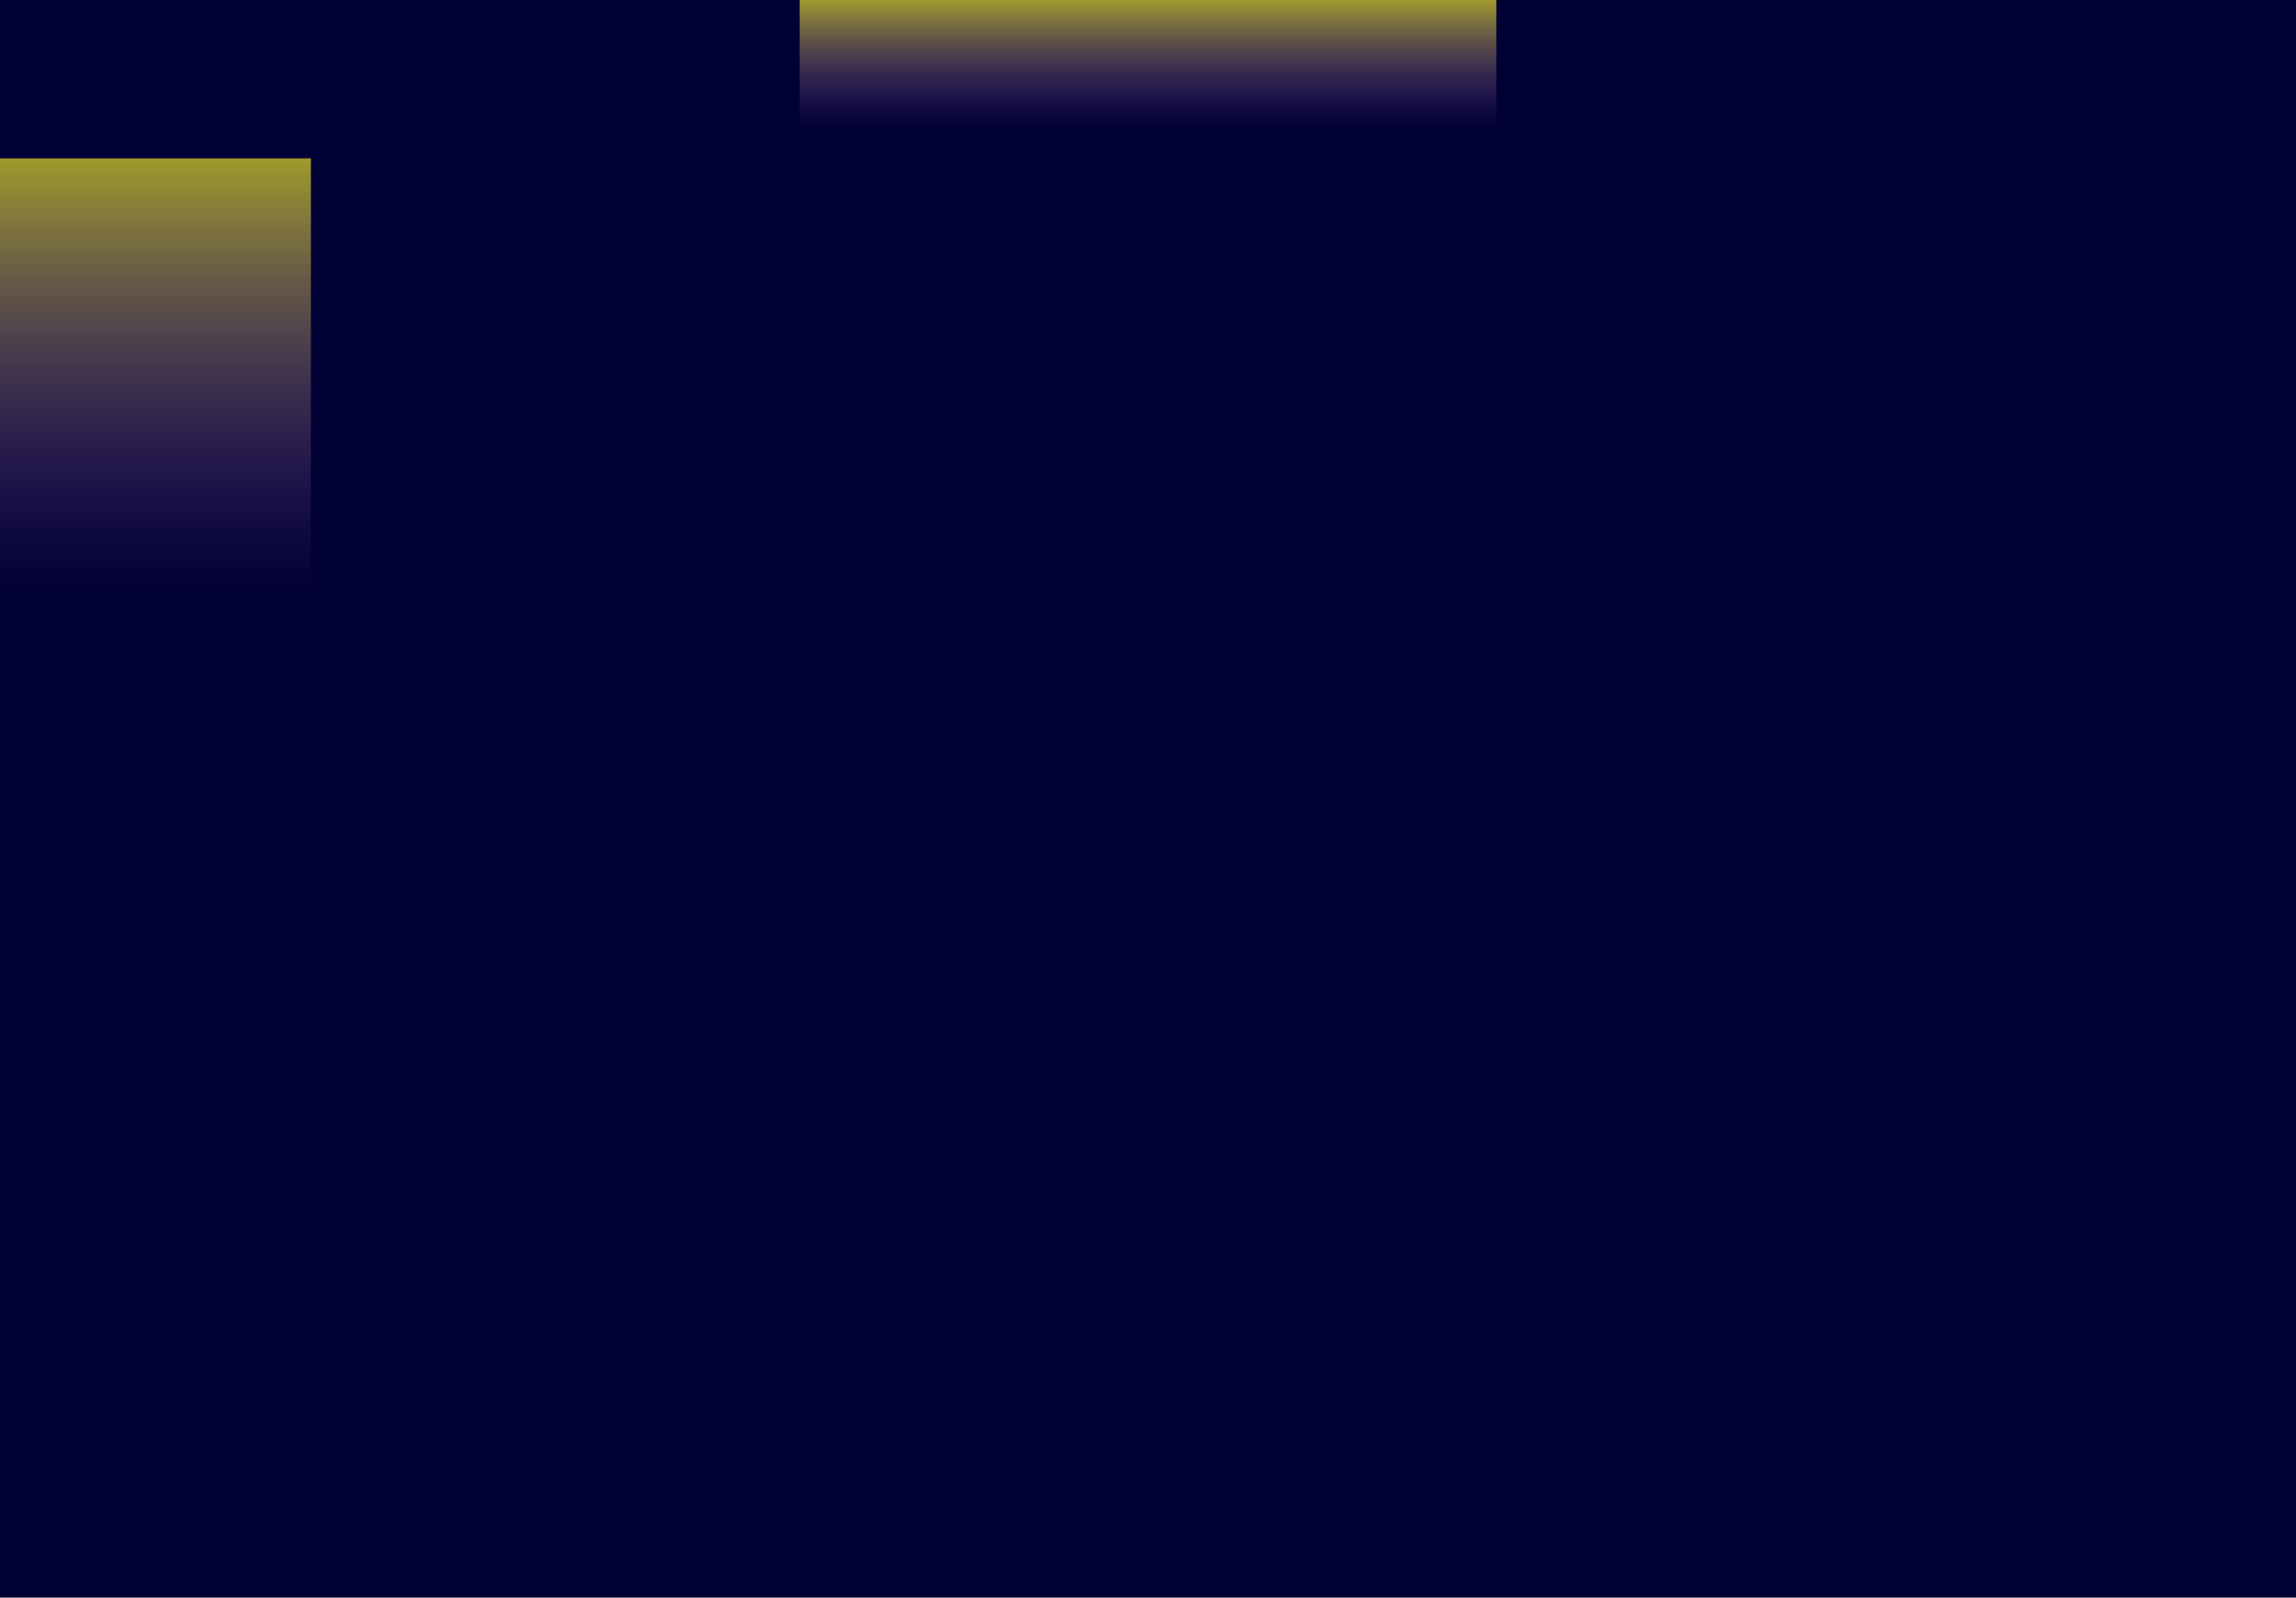
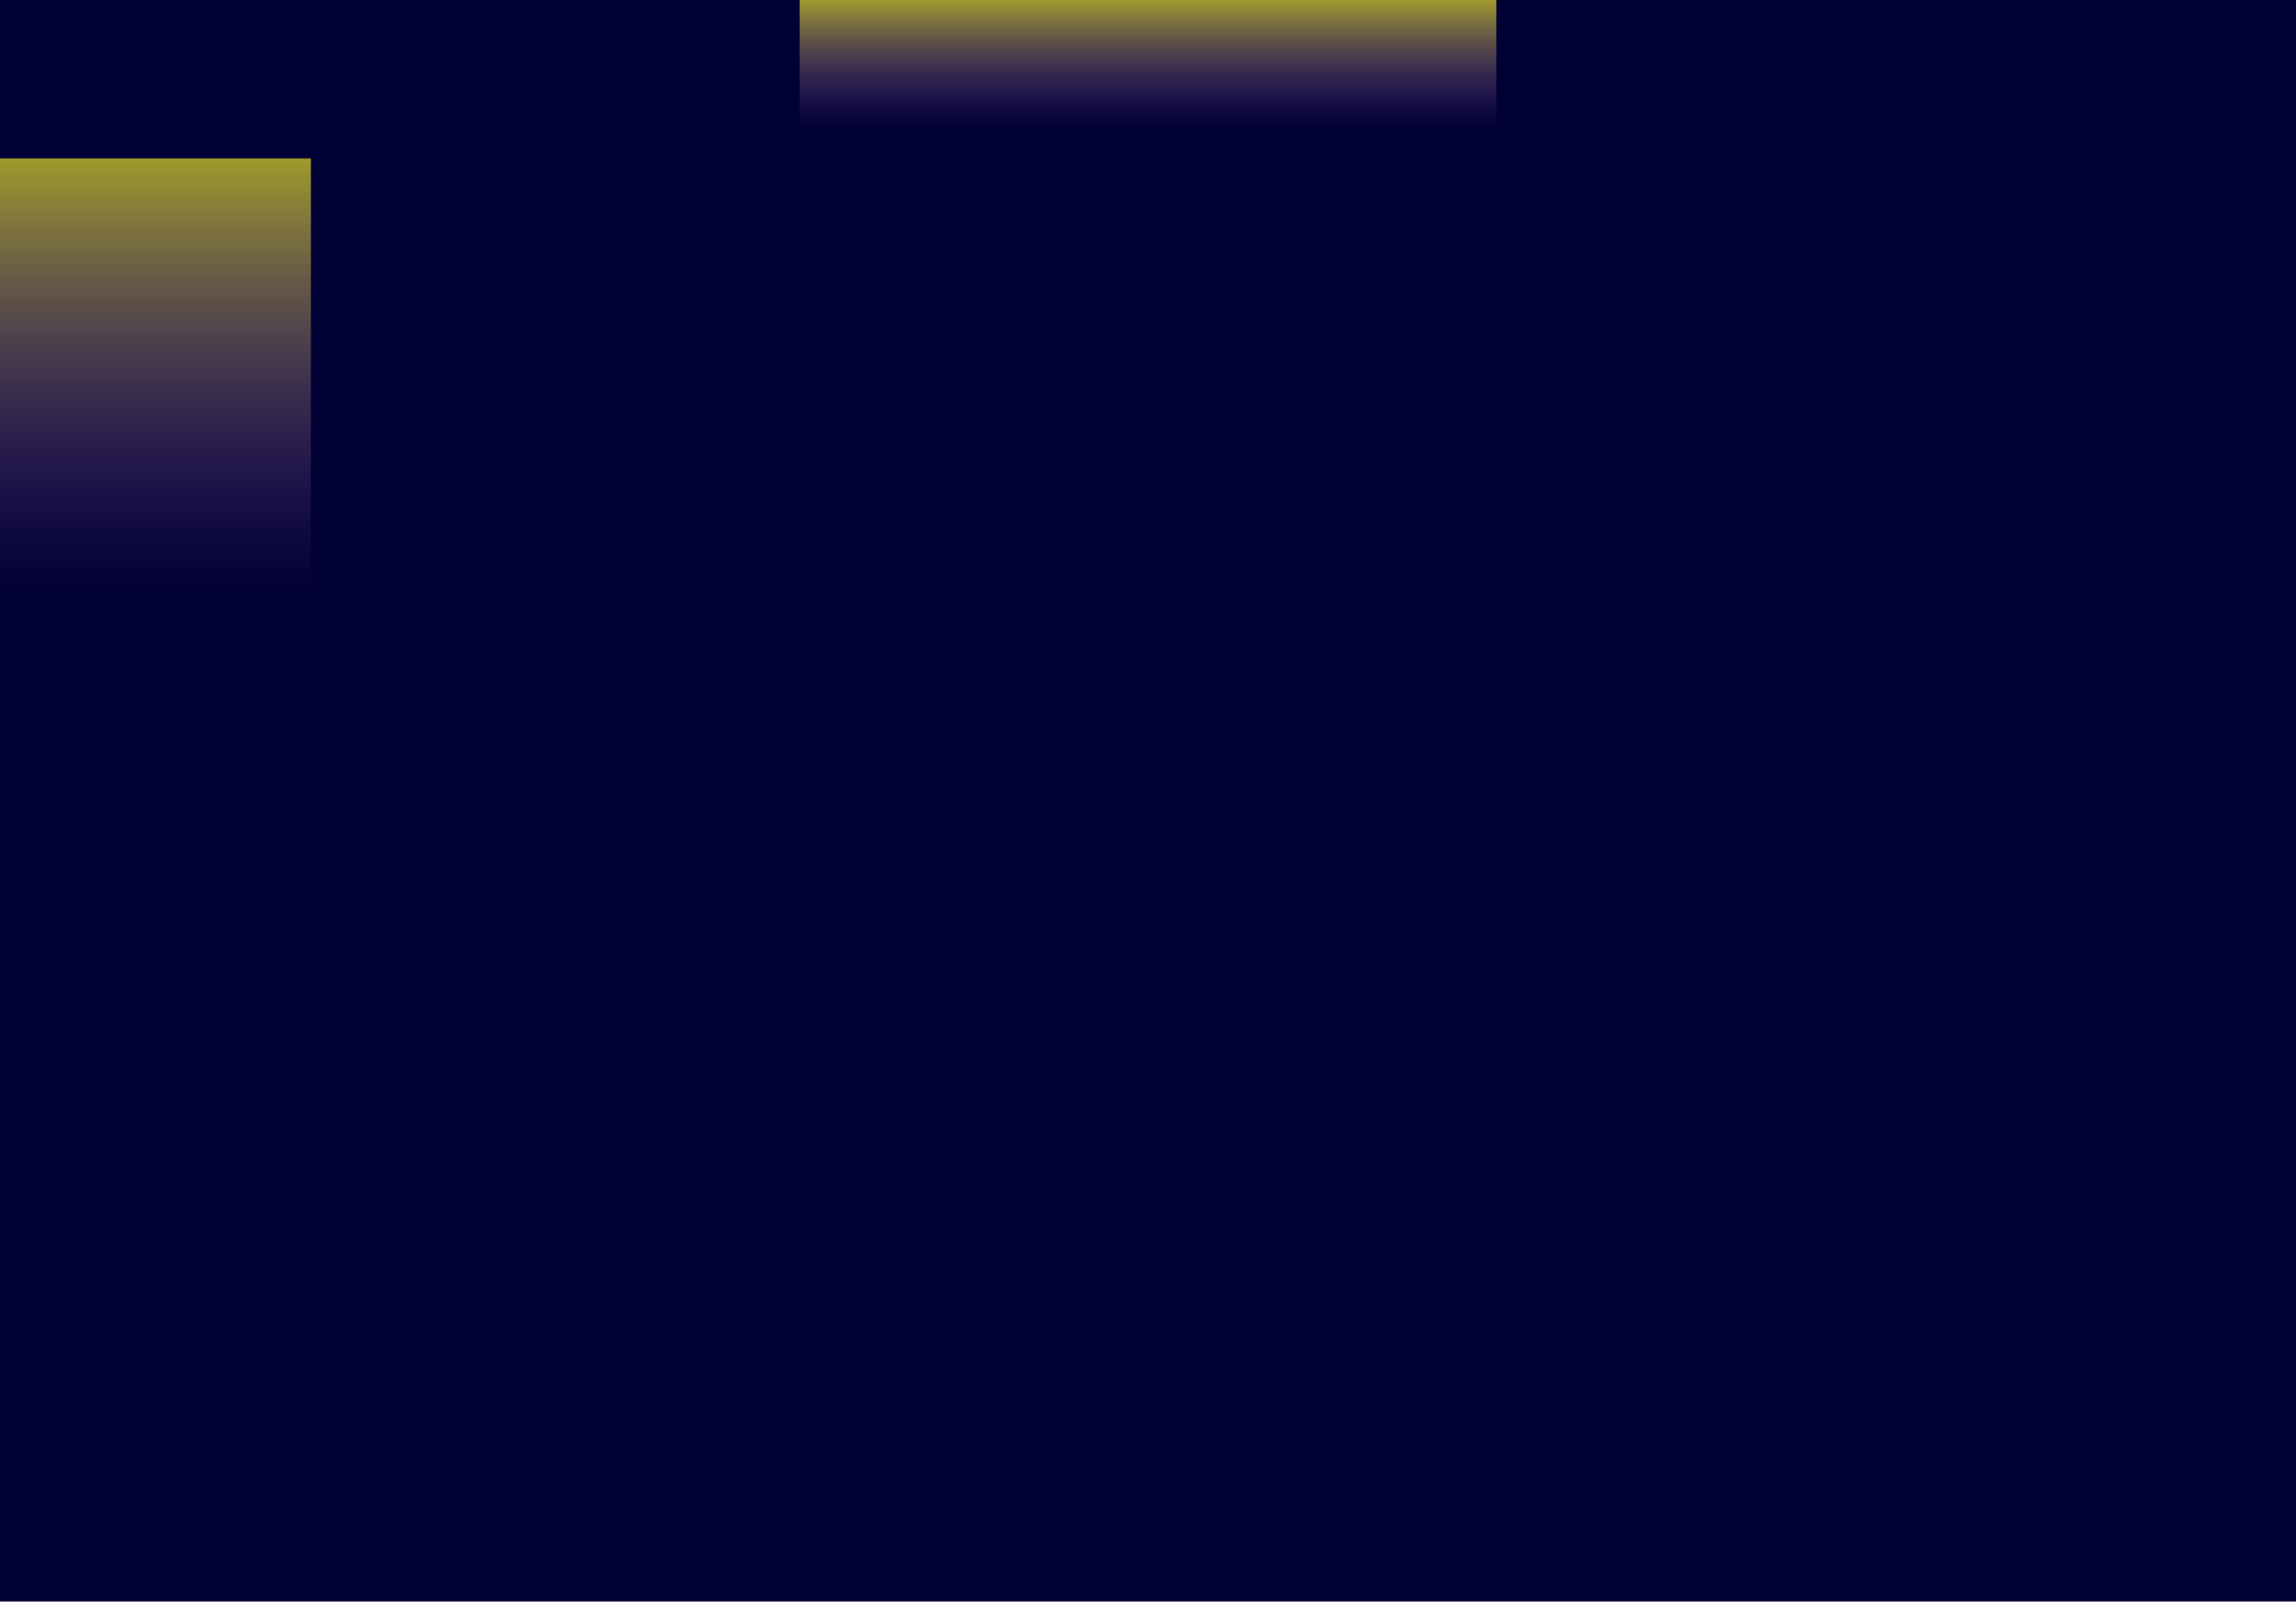
- <svg xmlns="http://www.w3.org/2000/svg" xmlns:xlink="http://www.w3.org/1999/xlink" width="1920" height="1336" version="1.1" id="svg4">
+ <svg xmlns="http://www.w3.org/2000/svg" xmlns:xlink="http://www.w3.org/1999/xlink" width="1920" height="1339" version="1.1" id="svg4">
  <defs id="defs2">
    <linearGradient id="nightgradient">
      <stop offset="0" style="stop-color:#5a2ca0;stop-opacity:0" id="stop1" />
      <stop offset="1" style="stop-color:#a09a2c;stop-opacity:1" id="stop2" />
    </linearGradient>
    <linearGradient xlink:href="#nightgradient" id="nightc" x1="145.105" x2="145.105" y1="350.204" y2="120.458" gradientTransform="matrix(0.8959,0,0,1.613813,0,-61.93868)" gradientUnits="userSpaceOnUse" />
    <linearGradient xlink:href="#nightgradient" id="nightb" x1="960" x2="960" y1="246.118" y2="0" gradientTransform="matrix(.78915 0 0 .44694 202.418 0)" gradientUnits="userSpaceOnUse" />
  </defs>
-   <path d="M0 0h1920v1336H0z" style="fill:#000034;stroke-width:21.837;stroke-miterlimit:34.2;stroke-dashoffset:31.114;paint-order:stroke markers fill;fill-opacity:1" id="path2" />
+   <path d="M0 0h1920v1339H0z" style="fill:#000034;stroke-width:21.837;stroke-miterlimit:34.2;stroke-dashoffset:31.114;paint-order:stroke markers fill;fill-opacity:1" id="path2" />
  <path d="M668.665 0h582.671v110H668.665z" style="fill:url(#nightb);stroke-width:12.954;stroke-miterlimit:34.2;stroke-dashoffset:31.114;paint-order:stroke markers fill" id="path3" />
  <path d="M 0,132.458 H 260 V 503.225 H 0 Z" style="fill:url(#nightc);fill-opacity:1;stroke-width:13.473;stroke-miterlimit:34.2;stroke-dashoffset:31.114;paint-order:stroke markers fill" id="path4" />
</svg>
